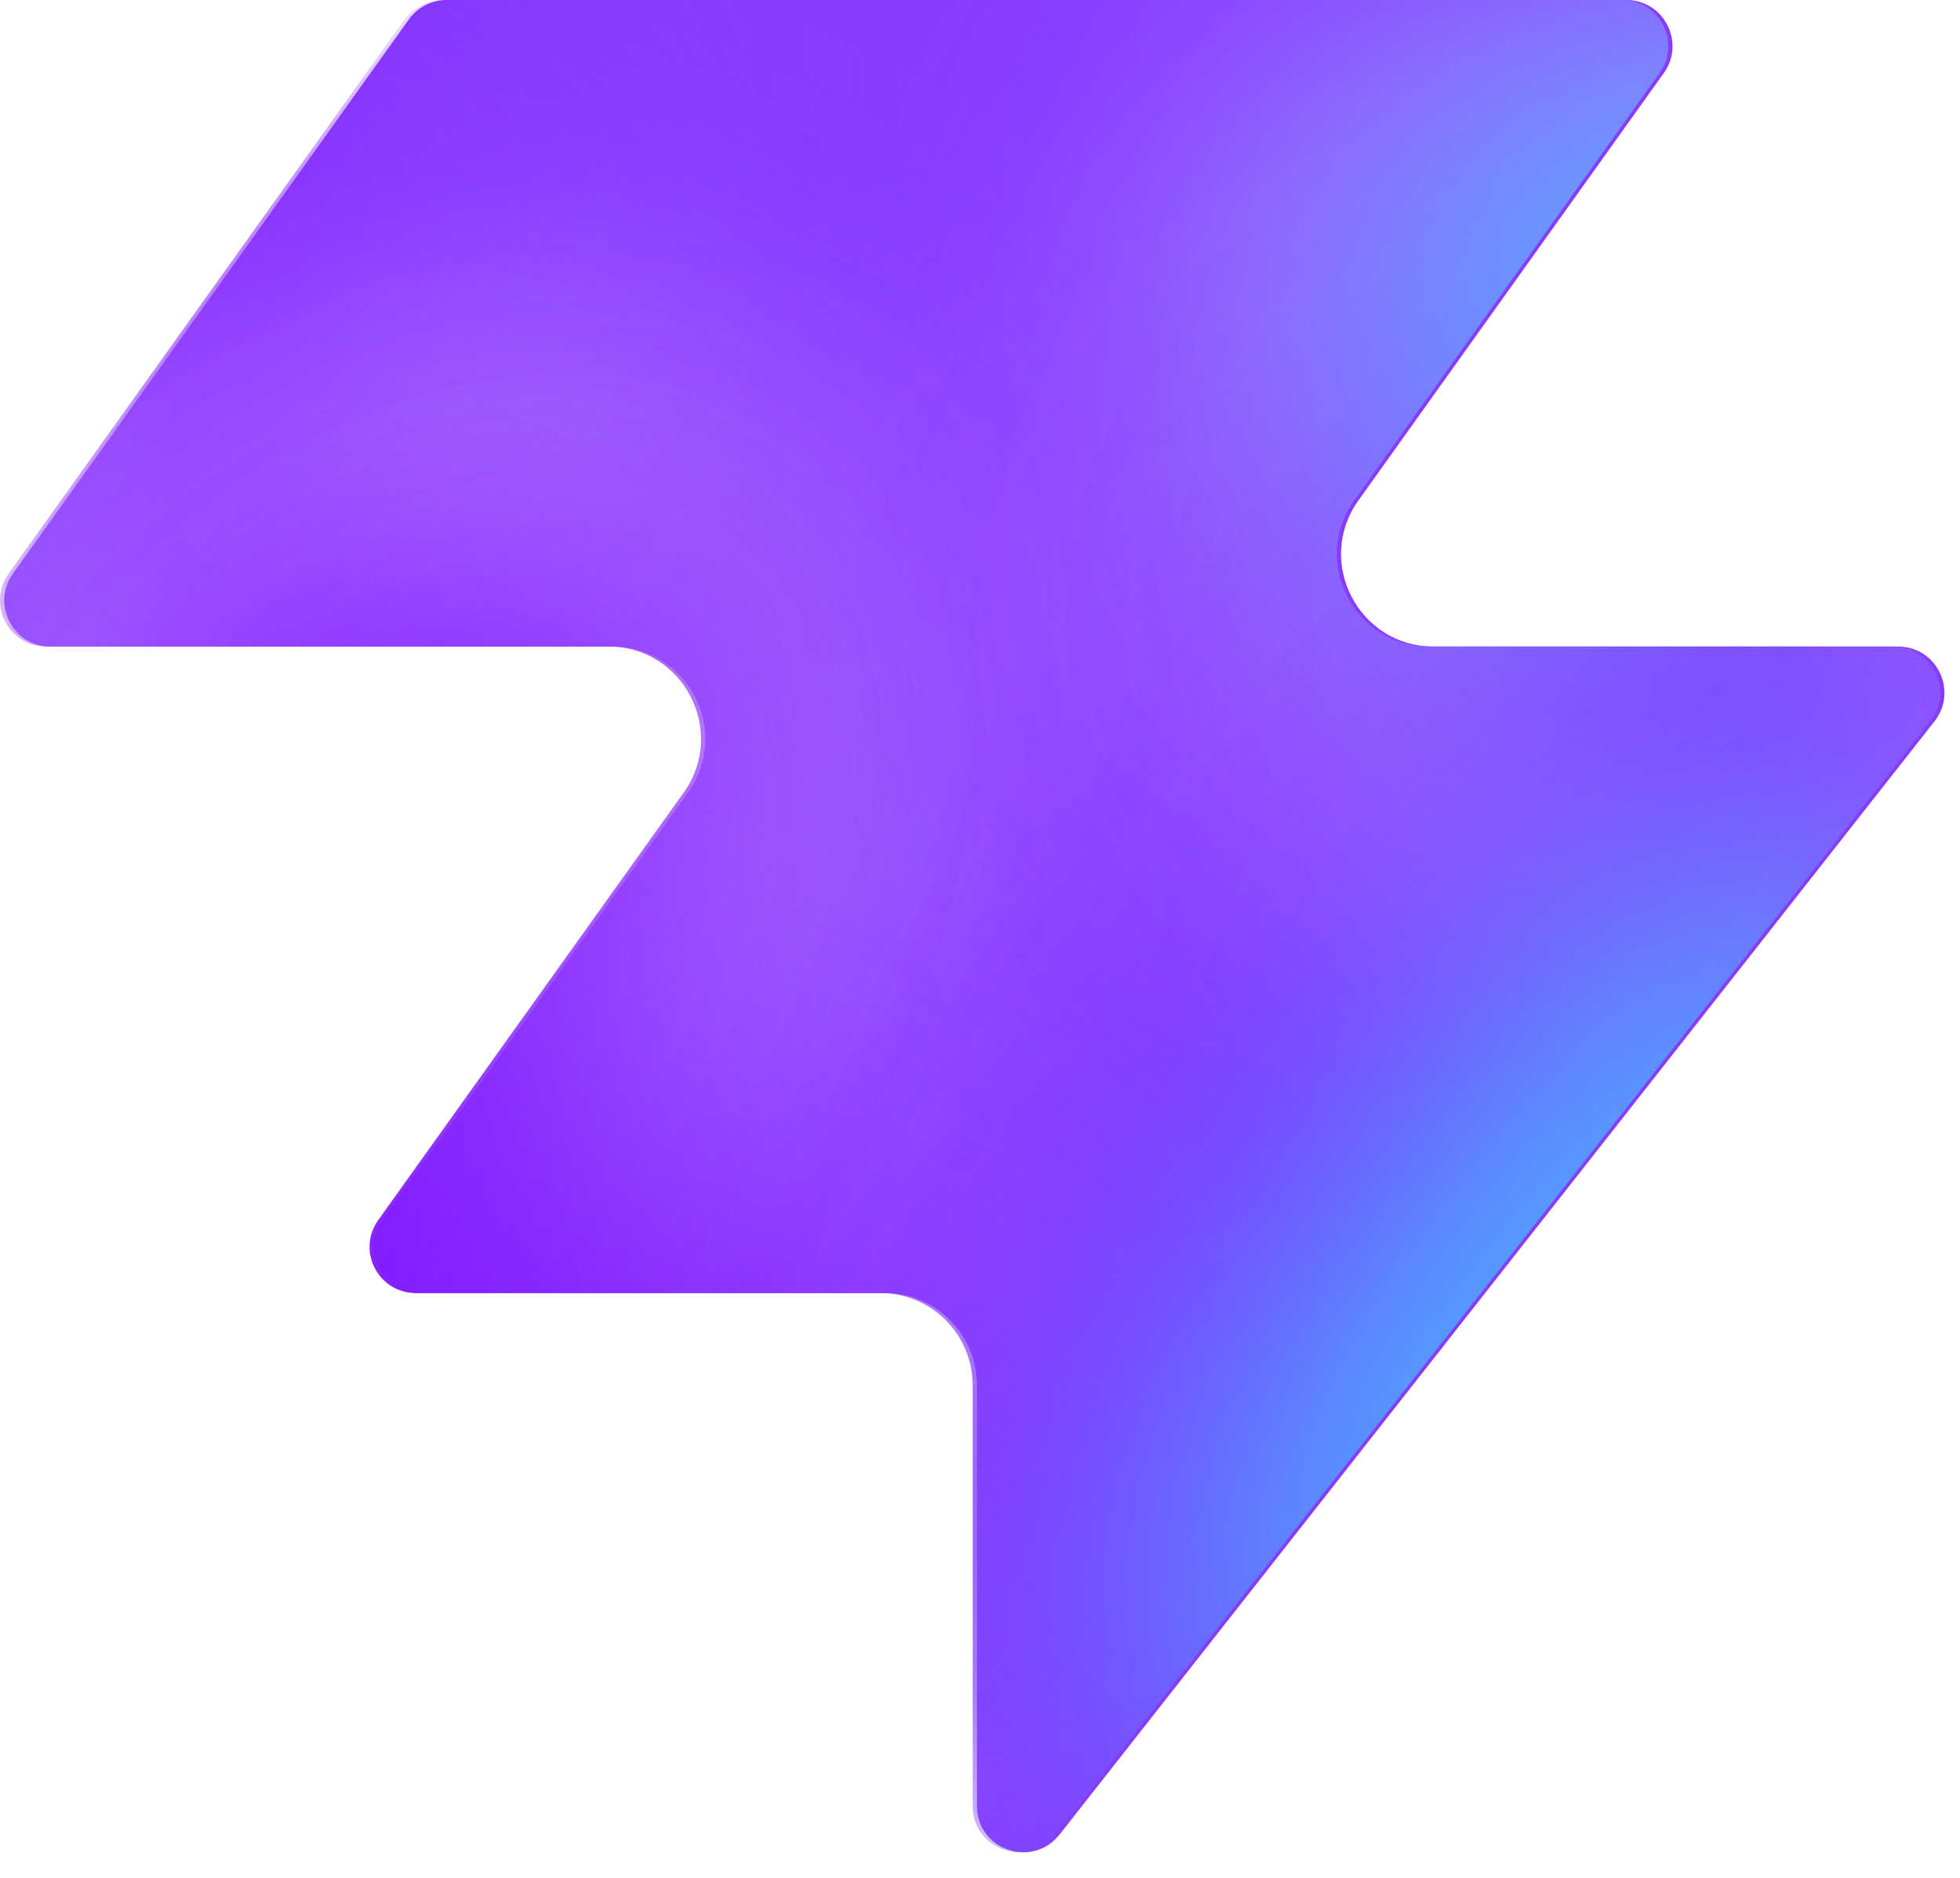
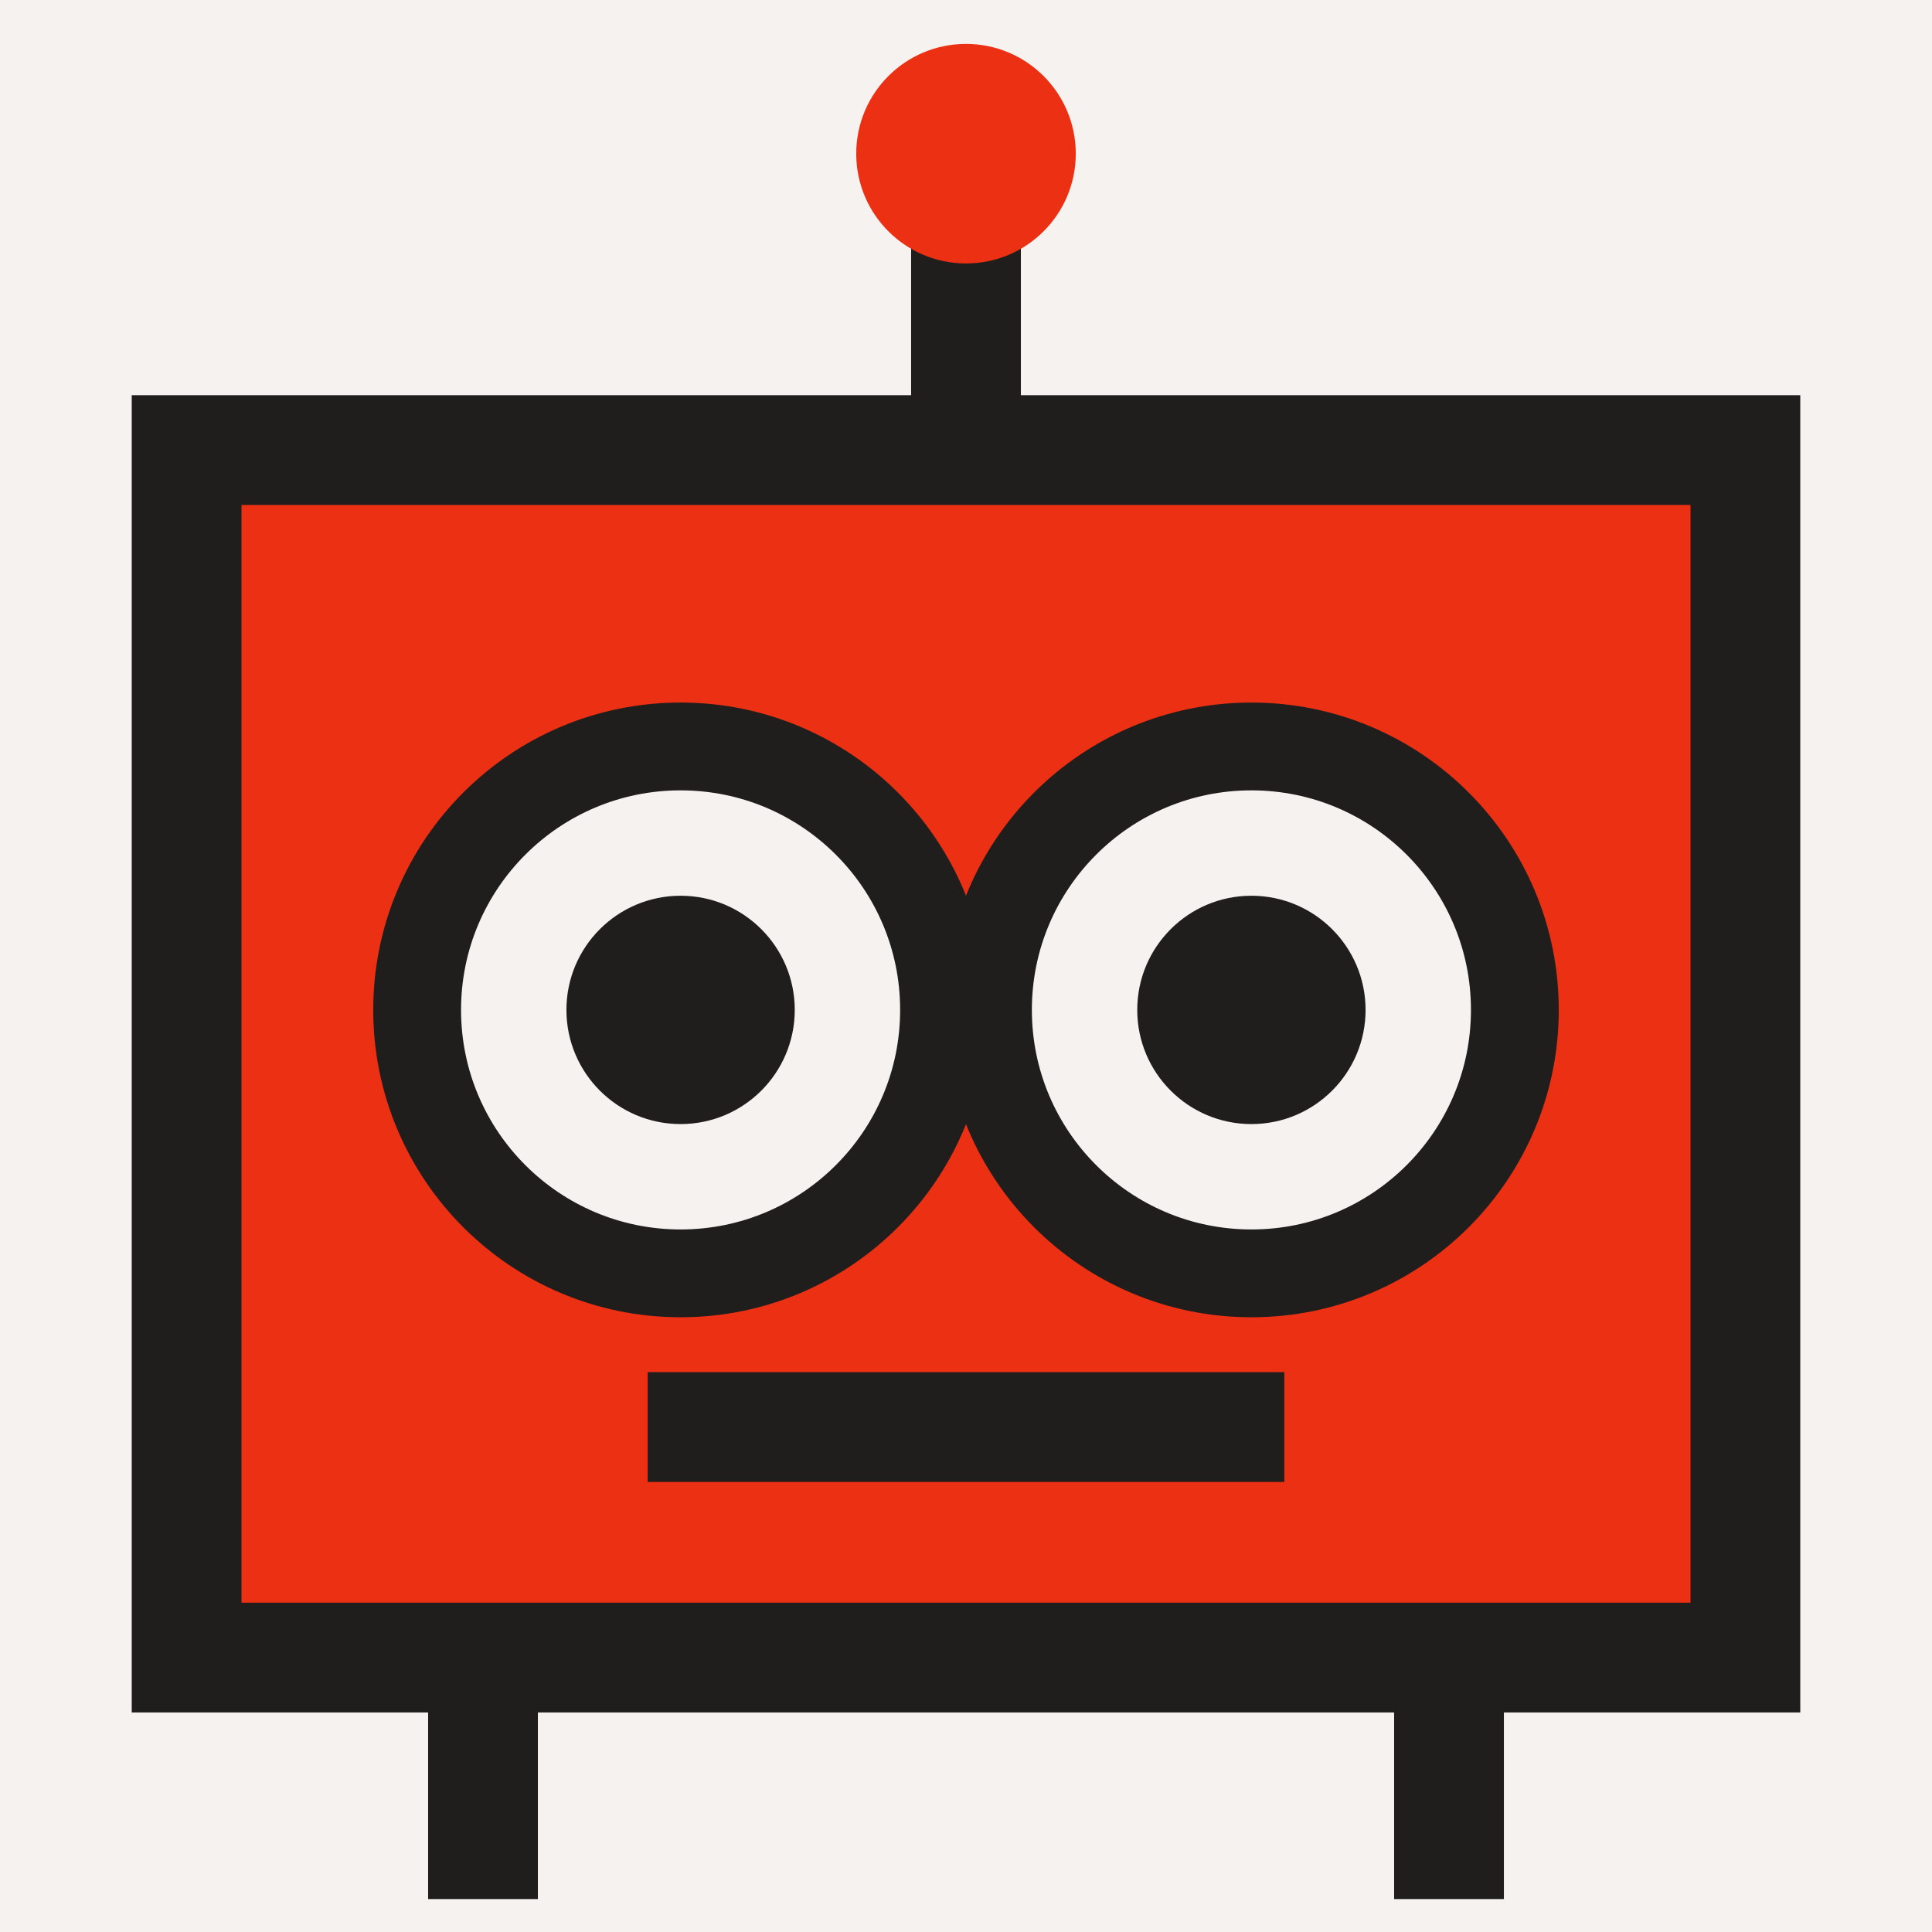
- <svg xmlns="http://www.w3.org/2000/svg" width="48" height="46" fill="none" viewBox="0 0 48 46">
-   <path fill="#863bff" d="M25.946 44.938c-.664.845-2.021.375-2.021-.698V33.937a2.26 2.26 0 0 0-2.262-2.262H10.287c-.92 0-1.456-1.04-.92-1.788l7.48-10.471c1.07-1.497 0-3.578-1.842-3.578H1.237c-.92 0-1.456-1.04-.92-1.788L10.013.474c.214-.297.556-.474.92-.474h28.894c.92 0 1.456 1.04.92 1.788l-7.48 10.471c-1.07 1.498 0 3.579 1.842 3.579h11.377c.943 0 1.473 1.088.89 1.83L25.947 44.94z" style="fill:#863bff;fill:color(display-p3 .525 .23 1);fill-opacity:1" />
-   <mask id="a" width="48" height="46" x="0" y="0" maskUnits="userSpaceOnUse" style="mask-type:alpha">
-     <path fill="#000" d="M25.842 44.938c-.664.844-2.021.375-2.021-.698V33.937a2.26 2.26 0 0 0-2.262-2.262H10.183c-.92 0-1.456-1.04-.92-1.788l7.48-10.471c1.07-1.498 0-3.579-1.842-3.579H1.133c-.92 0-1.456-1.04-.92-1.787L9.91.473c.214-.297.556-.474.92-.474h28.894c.92 0 1.456 1.04.92 1.788l-7.48 10.471c-1.07 1.498 0 3.578 1.842 3.578h11.377c.943 0 1.473 1.088.89 1.832L25.843 44.94z" style="fill:#000;fill-opacity:1" />
-   </mask>
-   <g mask="url(#a)">
-     <g filter="url(#b)">
-       <ellipse cx="5.508" cy="14.704" fill="#ede6ff" rx="5.508" ry="14.704" style="fill:#ede6ff;fill:color(display-p3 .927 .903 1);fill-opacity:1" transform="matrix(.00324 1 1 -.00324 -4.47 31.516)" />
-     </g>
-     <g filter="url(#c)">
-       <ellipse cx="10.399" cy="29.851" fill="#ede6ff" rx="10.399" ry="29.851" style="fill:#ede6ff;fill:color(display-p3 .927 .903 1);fill-opacity:1" transform="matrix(.00324 1 1 -.00324 -39.328 7.883)" />
-     </g>
-     <g filter="url(#d)">
-       <ellipse cx="5.508" cy="30.487" fill="#7e14ff" rx="5.508" ry="30.487" style="fill:#7e14ff;fill:color(display-p3 .492 .077 1);fill-opacity:1" transform="rotate(89.814 -25.913 -14.639)scale(1 -1)" />
-     </g>
-     <g filter="url(#e)">
-       <ellipse cx="5.508" cy="30.599" fill="#7e14ff" rx="5.508" ry="30.599" style="fill:#7e14ff;fill:color(display-p3 .492 .077 1);fill-opacity:1" transform="rotate(89.814 -32.644 -3.334)scale(1 -1)" />
-     </g>
-     <g filter="url(#f)">
-       <ellipse cx="5.508" cy="30.599" fill="#7e14ff" rx="5.508" ry="30.599" style="fill:#7e14ff;fill:color(display-p3 .492 .077 1);fill-opacity:1" transform="matrix(.00324 1 1 -.00324 -34.34 30.47)" />
-     </g>
-     <g filter="url(#g)">
-       <ellipse cx="14.072" cy="22.078" fill="#ede6ff" rx="14.072" ry="22.078" style="fill:#ede6ff;fill:color(display-p3 .927 .903 1);fill-opacity:1" transform="rotate(93.35 24.506 48.493)scale(-1 1)" />
-     </g>
-     <g filter="url(#h)">
-       <ellipse cx="3.47" cy="21.501" fill="#7e14ff" rx="3.47" ry="21.501" style="fill:#7e14ff;fill:color(display-p3 .492 .077 1);fill-opacity:1" transform="rotate(89.009 28.708 47.59)scale(-1 1)" />
-     </g>
-     <g filter="url(#i)">
-       <ellipse cx="3.47" cy="21.501" fill="#7e14ff" rx="3.47" ry="21.501" style="fill:#7e14ff;fill:color(display-p3 .492 .077 1);fill-opacity:1" transform="rotate(89.009 28.708 47.59)scale(-1 1)" />
-     </g>
-     <g filter="url(#j)">
-       <ellipse cx=".387" cy="8.972" fill="#7e14ff" rx="4.407" ry="29.108" style="fill:#7e14ff;fill:color(display-p3 .492 .077 1);fill-opacity:1" transform="rotate(39.51 .387 8.972)" />
-     </g>
-     <g filter="url(#k)">
-       <ellipse cx="47.523" cy="-6.092" fill="#7e14ff" rx="4.407" ry="29.108" style="fill:#7e14ff;fill:color(display-p3 .492 .077 1);fill-opacity:1" transform="rotate(37.892 47.523 -6.092)" />
-     </g>
-     <g filter="url(#l)">
-       <ellipse cx="41.412" cy="6.333" fill="#47bfff" rx="5.971" ry="9.665" style="fill:#47bfff;fill:color(display-p3 .28 .748 1);fill-opacity:1" transform="rotate(37.892 41.412 6.333)" />
-     </g>
-     <g filter="url(#m)">
-       <ellipse cx="-1.879" cy="38.332" fill="#7e14ff" rx="4.407" ry="29.108" style="fill:#7e14ff;fill:color(display-p3 .492 .077 1);fill-opacity:1" transform="rotate(37.892 -1.88 38.332)" />
-     </g>
-     <g filter="url(#n)">
-       <ellipse cx="-1.879" cy="38.332" fill="#7e14ff" rx="4.407" ry="29.108" style="fill:#7e14ff;fill:color(display-p3 .492 .077 1);fill-opacity:1" transform="rotate(37.892 -1.88 38.332)" />
-     </g>
-     <g filter="url(#o)">
-       <ellipse cx="35.651" cy="29.907" fill="#7e14ff" rx="4.407" ry="29.108" style="fill:#7e14ff;fill:color(display-p3 .492 .077 1);fill-opacity:1" transform="rotate(37.892 35.651 29.907)" />
-     </g>
-     <g filter="url(#p)">
-       <ellipse cx="38.418" cy="32.4" fill="#47bfff" rx="5.971" ry="15.297" style="fill:#47bfff;fill:color(display-p3 .28 .748 1);fill-opacity:1" transform="rotate(37.892 38.418 32.4)" />
-     </g>
-   </g>
-   <defs>
-     <filter id="b" width="60.045" height="41.654" x="-19.77" y="16.149" color-interpolation-filters="sRGB" filterUnits="userSpaceOnUse">
-       <feFlood flood-opacity="0" result="BackgroundImageFix" />
-       <feBlend in="SourceGraphic" in2="BackgroundImageFix" result="shape" />
-       <feGaussianBlur result="effect1_foregroundBlur_2002_17158" stdDeviation="7.659" />
-     </filter>
-     <filter id="c" width="90.34" height="51.437" x="-54.613" y="-7.533" color-interpolation-filters="sRGB" filterUnits="userSpaceOnUse">
-       <feFlood flood-opacity="0" result="BackgroundImageFix" />
-       <feBlend in="SourceGraphic" in2="BackgroundImageFix" result="shape" />
-       <feGaussianBlur result="effect1_foregroundBlur_2002_17158" stdDeviation="7.659" />
-     </filter>
-     <filter id="d" width="79.355" height="29.4" x="-49.64" y="2.03" color-interpolation-filters="sRGB" filterUnits="userSpaceOnUse">
-       <feFlood flood-opacity="0" result="BackgroundImageFix" />
-       <feBlend in="SourceGraphic" in2="BackgroundImageFix" result="shape" />
-       <feGaussianBlur result="effect1_foregroundBlur_2002_17158" stdDeviation="4.596" />
-     </filter>
-     <filter id="e" width="79.579" height="29.4" x="-45.045" y="20.029" color-interpolation-filters="sRGB" filterUnits="userSpaceOnUse">
-       <feFlood flood-opacity="0" result="BackgroundImageFix" />
-       <feBlend in="SourceGraphic" in2="BackgroundImageFix" result="shape" />
-       <feGaussianBlur result="effect1_foregroundBlur_2002_17158" stdDeviation="4.596" />
-     </filter>
-     <filter id="f" width="79.579" height="29.4" x="-43.513" y="21.178" color-interpolation-filters="sRGB" filterUnits="userSpaceOnUse">
-       <feFlood flood-opacity="0" result="BackgroundImageFix" />
-       <feBlend in="SourceGraphic" in2="BackgroundImageFix" result="shape" />
-       <feGaussianBlur result="effect1_foregroundBlur_2002_17158" stdDeviation="4.596" />
-     </filter>
-     <filter id="g" width="74.749" height="58.852" x="15.756" y="-17.901" color-interpolation-filters="sRGB" filterUnits="userSpaceOnUse">
-       <feFlood flood-opacity="0" result="BackgroundImageFix" />
-       <feBlend in="SourceGraphic" in2="BackgroundImageFix" result="shape" />
-       <feGaussianBlur result="effect1_foregroundBlur_2002_17158" stdDeviation="7.659" />
-     </filter>
-     <filter id="h" width="61.377" height="25.362" x="23.548" y="2.284" color-interpolation-filters="sRGB" filterUnits="userSpaceOnUse">
-       <feFlood flood-opacity="0" result="BackgroundImageFix" />
-       <feBlend in="SourceGraphic" in2="BackgroundImageFix" result="shape" />
-       <feGaussianBlur result="effect1_foregroundBlur_2002_17158" stdDeviation="4.596" />
-     </filter>
-     <filter id="i" width="61.377" height="25.362" x="23.548" y="2.284" color-interpolation-filters="sRGB" filterUnits="userSpaceOnUse">
-       <feFlood flood-opacity="0" result="BackgroundImageFix" />
-       <feBlend in="SourceGraphic" in2="BackgroundImageFix" result="shape" />
-       <feGaussianBlur result="effect1_foregroundBlur_2002_17158" stdDeviation="4.596" />
-     </filter>
-     <filter id="j" width="56.045" height="63.649" x="-27.636" y="-22.853" color-interpolation-filters="sRGB" filterUnits="userSpaceOnUse">
-       <feFlood flood-opacity="0" result="BackgroundImageFix" />
-       <feBlend in="SourceGraphic" in2="BackgroundImageFix" result="shape" />
-       <feGaussianBlur result="effect1_foregroundBlur_2002_17158" stdDeviation="4.596" />
-     </filter>
-     <filter id="k" width="54.814" height="64.646" x="20.116" y="-38.415" color-interpolation-filters="sRGB" filterUnits="userSpaceOnUse">
-       <feFlood flood-opacity="0" result="BackgroundImageFix" />
-       <feBlend in="SourceGraphic" in2="BackgroundImageFix" result="shape" />
-       <feGaussianBlur result="effect1_foregroundBlur_2002_17158" stdDeviation="4.596" />
-     </filter>
-     <filter id="l" width="33.541" height="35.313" x="24.641" y="-11.323" color-interpolation-filters="sRGB" filterUnits="userSpaceOnUse">
-       <feFlood flood-opacity="0" result="BackgroundImageFix" />
-       <feBlend in="SourceGraphic" in2="BackgroundImageFix" result="shape" />
-       <feGaussianBlur result="effect1_foregroundBlur_2002_17158" stdDeviation="4.596" />
-     </filter>
-     <filter id="m" width="54.814" height="64.646" x="-29.286" y="6.009" color-interpolation-filters="sRGB" filterUnits="userSpaceOnUse">
-       <feFlood flood-opacity="0" result="BackgroundImageFix" />
-       <feBlend in="SourceGraphic" in2="BackgroundImageFix" result="shape" />
-       <feGaussianBlur result="effect1_foregroundBlur_2002_17158" stdDeviation="4.596" />
-     </filter>
-     <filter id="n" width="54.814" height="64.646" x="-29.286" y="6.009" color-interpolation-filters="sRGB" filterUnits="userSpaceOnUse">
-       <feFlood flood-opacity="0" result="BackgroundImageFix" />
-       <feBlend in="SourceGraphic" in2="BackgroundImageFix" result="shape" />
-       <feGaussianBlur result="effect1_foregroundBlur_2002_17158" stdDeviation="4.596" />
-     </filter>
-     <filter id="o" width="54.814" height="64.646" x="8.244" y="-2.416" color-interpolation-filters="sRGB" filterUnits="userSpaceOnUse">
-       <feFlood flood-opacity="0" result="BackgroundImageFix" />
-       <feBlend in="SourceGraphic" in2="BackgroundImageFix" result="shape" />
-       <feGaussianBlur result="effect1_foregroundBlur_2002_17158" stdDeviation="4.596" />
-     </filter>
-     <filter id="p" width="39.409" height="43.623" x="18.713" y="10.588" color-interpolation-filters="sRGB" filterUnits="userSpaceOnUse">
-       <feFlood flood-opacity="0" result="BackgroundImageFix" />
-       <feBlend in="SourceGraphic" in2="BackgroundImageFix" result="shape" />
-       <feGaussianBlur result="effect1_foregroundBlur_2002_17158" stdDeviation="4.596" />
-     </filter>
-   </defs>
+ <svg xmlns="http://www.w3.org/2000/svg" viewBox="2 0 44 44" fill="none">
+   <rect x="2" y="0" width="44" height="44" fill="#F5F2F0" />
+   <path d="M24 10V5" stroke="#201E1D" stroke-width="2.5" stroke-linecap="square" />
+   <circle cx="24" cy="3.5" r="2.5" fill="#EC3013" />
+   <rect x="6.25" y="10.25" width="35.5" height="27.5" fill="#EC3013" stroke="#201E1D" stroke-width="2.5" />
+   <circle cx="17.5" cy="23" r="6" fill="#F5F2F0" stroke="#201E1D" stroke-width="2" />
+   <circle cx="17.5" cy="23" r="2.6" fill="#201E1D" />
+   <circle cx="30.5" cy="23" r="6" fill="#F5F2F0" stroke="#201E1D" stroke-width="2" />
+   <circle cx="30.5" cy="23" r="2.6" fill="#201E1D" />
+   <path d="M18 32.5H30" stroke="#201E1D" stroke-width="2.5" stroke-linecap="square" />
+   <path d="M13 38V42M35 38V42" stroke="#201E1D" stroke-width="2.5" stroke-linecap="square" />
</svg>
